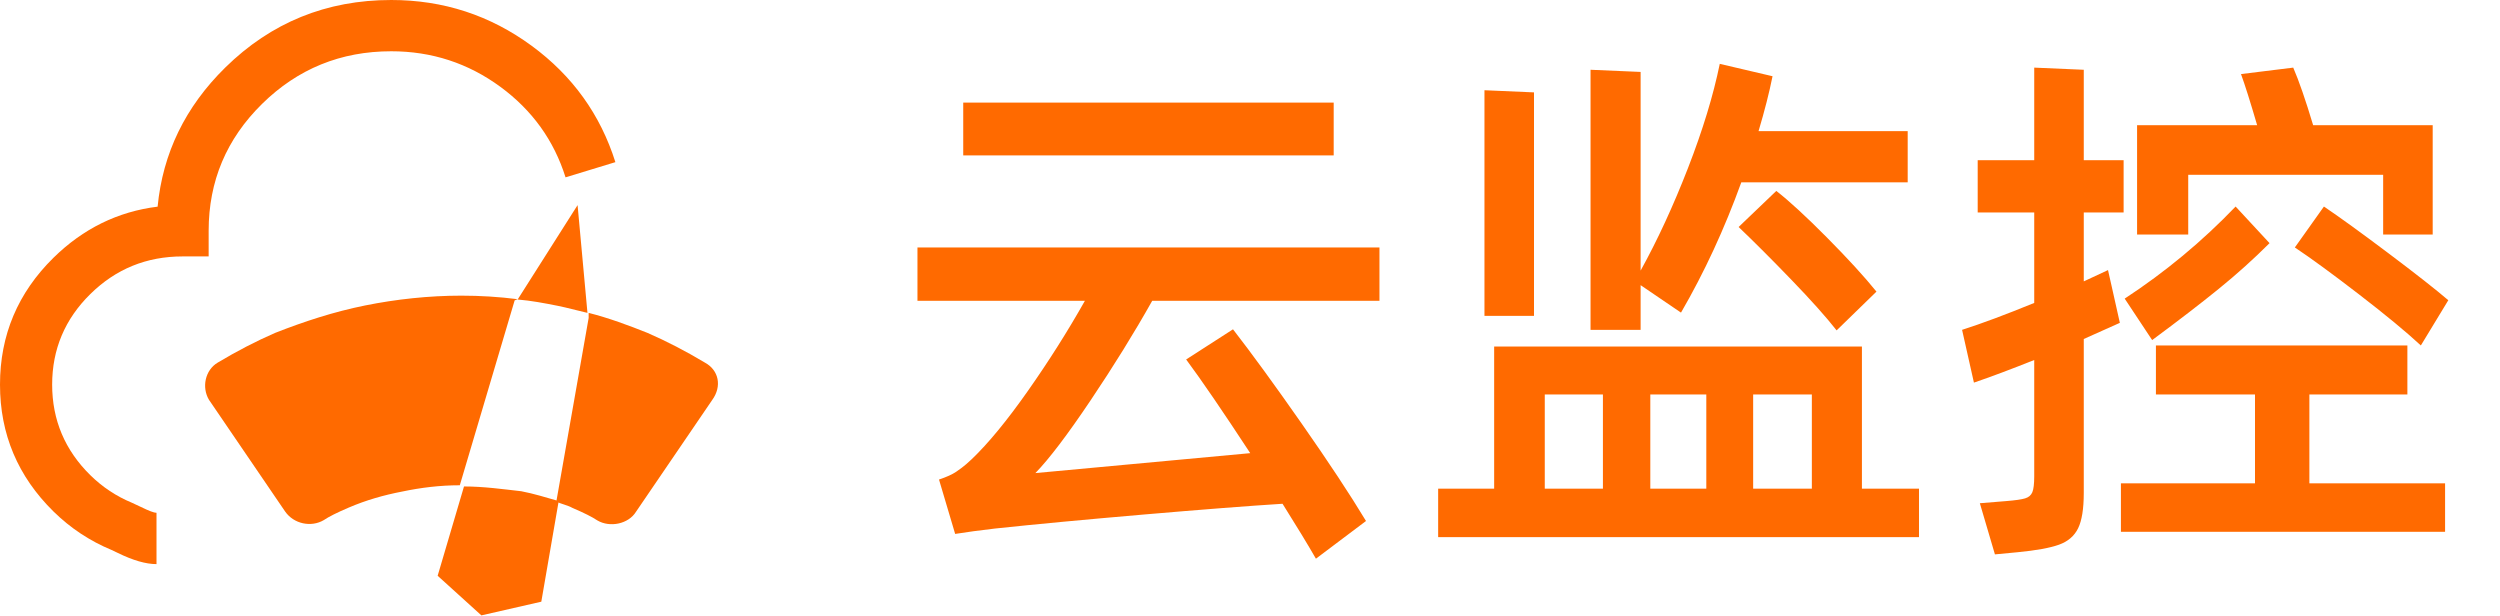
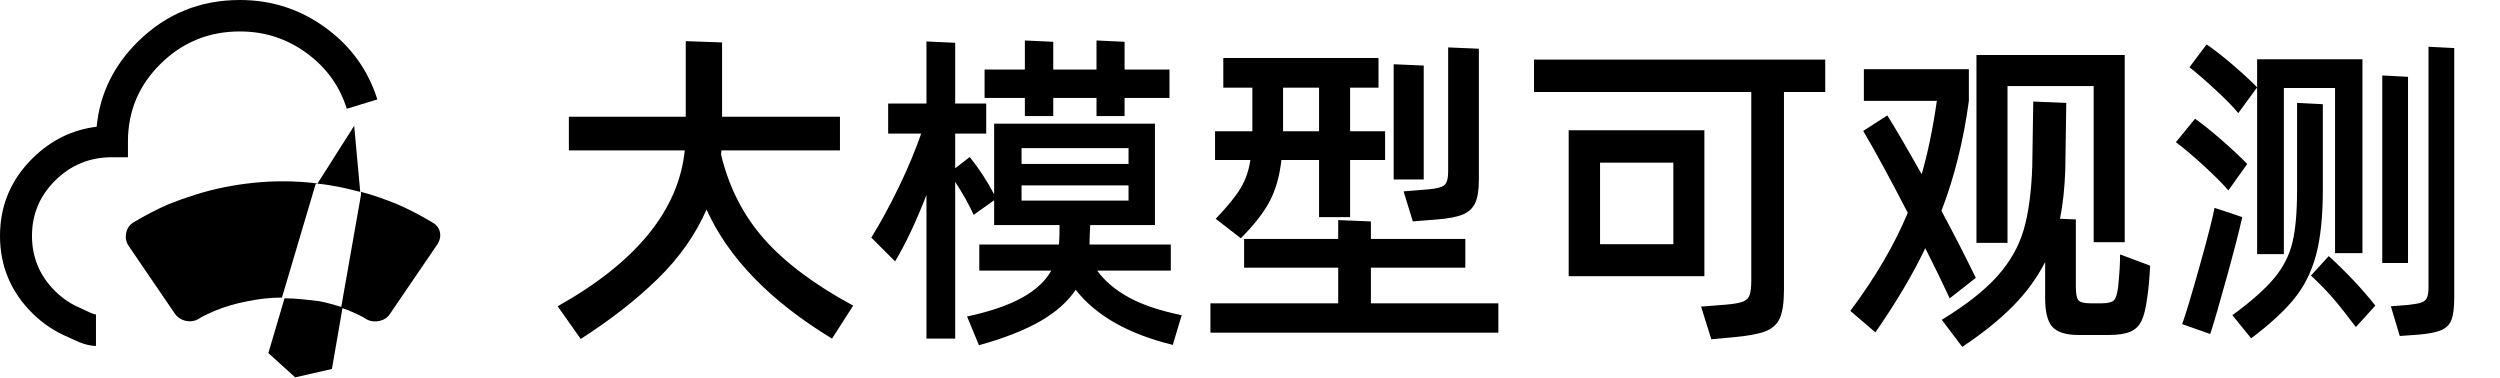
- <svg xmlns="http://www.w3.org/2000/svg" fill="none" version="1.1" width="65" height="16" viewBox="0 0 65 16">
+ <svg xmlns="http://www.w3.org/2000/svg" fill="none" version="1.1" width="106" height="16" viewBox="0 0 106 16">
  <defs>
-     <clipPath id="master_svg0_42_34281">
+     <clipPath id="master_svg0_36_00924">
      <rect x="0" y="0" width="19" height="16" rx="0" />
    </clipPath>
  </defs>
  <g>
-     <g clip-path="url(#master_svg0_42_34281)">
+     <g clip-path="url(#master_svg0_36_00924)">
      <g>
        <g>
-           <path d="M4.069,14.667C3.792,14.667,3.455,14.569,3.056,14.373C2.979,14.335,2.927,14.31,2.9,14.299C2.332,14.063,1.829,13.729,1.391,13.299C0.464,12.387,0,11.287,0,10C0,8.713,0.464,7.613,1.391,6.701C2.162,5.944,3.064,5.501,4.098,5.373C4.232,3.983,4.818,2.778,5.856,1.757C7.047,0.586,8.486,0,10.172,0C11.526,0,12.743,0.397,13.824,1.191C14.885,1.97,15.61,2.979,16,4.216L14.704,4.611C14.402,3.649,13.837,2.865,13.012,2.259C12.172,1.642,11.225,1.333,10.172,1.333C8.86,1.333,7.741,1.789,6.815,2.7C5.888,3.611,5.425,4.711,5.425,6L5.425,6.667L4.747,6.667C3.812,6.667,3.013,6.992,2.35,7.644C1.688,8.295,1.356,9.081,1.356,10C1.356,10.919,1.688,11.705,2.35,12.356C2.664,12.664,3.023,12.903,3.429,13.071C3.482,13.094,3.56,13.13,3.662,13.18C3.87,13.282,4.005,13.333,4.069,13.333L4.069,14.667Z" fill-rule="evenodd" fill="#FF6A00" fill-opacity="1" />
+           <path d="M4.069,14.667C3.792,14.667,3.455,14.569,3.056,14.373C2.979,14.335,2.927,14.31,2.9,14.299C2.332,14.063,1.829,13.729,1.391,13.299C0.464,12.387,0,11.287,0,10C0,8.713,0.464,7.613,1.391,6.701C2.162,5.944,3.064,5.501,4.098,5.373C4.232,3.983,4.818,2.778,5.856,1.757C7.047,0.586,8.486,0,10.172,0C11.526,0,12.743,0.397,13.824,1.191C14.885,1.97,15.61,2.979,16,4.216L14.704,4.611C14.402,3.649,13.837,2.865,13.012,2.259C12.172,1.642,11.225,1.333,10.172,1.333C8.86,1.333,7.741,1.789,6.815,2.7C5.888,3.611,5.425,4.711,5.425,6L5.425,6.667L4.747,6.667C3.812,6.667,3.013,6.992,2.35,7.644C1.688,8.295,1.356,9.081,1.356,10C1.356,10.919,1.688,11.705,2.35,12.356C2.664,12.664,3.023,12.903,3.429,13.071C3.482,13.094,3.56,13.13,3.662,13.18C3.87,13.282,4.005,13.333,4.069,13.333L4.069,14.667Z" fill-rule="evenodd" fill="#000000" fill-opacity="1" style="mix-blend-mode:passthrough" />
        </g>
        <g>
-           <path d="M13.459,7.779C12.976,7.717,12.485,7.687,11.994,7.687C11.153,7.687,10.303,7.779,9.493,7.942C8.683,8.105,7.904,8.36,7.156,8.654C6.657,8.871,6.159,9.129,5.66,9.428C5.333,9.622,5.239,10.071,5.434,10.396L7.413,13.299C7.639,13.624,8.091,13.716,8.418,13.523C8.548,13.435,8.763,13.327,9.065,13.198C9.517,13.004,9.976,12.873,10.459,12.78C10.942,12.679,11.433,12.617,11.955,12.617L13.381,7.81L13.459,7.779ZM15.274,8.135L15.017,5.333L13.459,7.787C13.817,7.818,14.144,7.88,14.495,7.95C14.495,7.945,14.754,8.006,15.274,8.135ZM12.064,12.648L11.379,14.97L12.516,16L14.074,15.644L14.526,13.028C14.199,12.935,13.879,12.834,13.552,12.772C13.069,12.718,12.578,12.648,12.064,12.648ZM18.328,9.428C17.829,9.129,17.331,8.871,16.832,8.654C16.349,8.461,15.827,8.267,15.305,8.135L15.305,8.267L14.464,13.043C14.596,13.105,14.76,13.136,14.884,13.206C15.186,13.335,15.401,13.443,15.531,13.531C15.858,13.724,16.341,13.624,16.536,13.306L18.515,10.403C18.78,10.04,18.686,9.622,18.328,9.428Z" fill="#FF6A00" fill-opacity="1" />
+           <path d="M13.459,7.779C12.976,7.717,12.485,7.687,11.994,7.687C11.153,7.687,10.303,7.779,9.493,7.942C8.683,8.105,7.904,8.36,7.156,8.654C6.657,8.871,6.159,9.129,5.66,9.428C5.333,9.622,5.239,10.071,5.434,10.396L7.413,13.299C7.639,13.624,8.091,13.716,8.418,13.523C8.548,13.435,8.763,13.327,9.065,13.198C9.517,13.004,9.976,12.873,10.459,12.78C10.942,12.679,11.433,12.617,11.955,12.617L13.381,7.81L13.459,7.779ZM15.274,8.135L15.017,5.333L13.459,7.787C13.817,7.818,14.144,7.88,14.495,7.95C14.495,7.945,14.754,8.006,15.274,8.135ZM12.064,12.648L11.379,14.97L12.516,16L14.074,15.644L14.526,13.028C14.199,12.935,13.879,12.834,13.552,12.772C13.069,12.718,12.578,12.648,12.064,12.648ZM18.328,9.428C17.829,9.129,17.331,8.871,16.832,8.654C16.349,8.461,15.827,8.267,15.305,8.135L15.305,8.267L14.464,13.043C14.596,13.105,14.76,13.136,14.884,13.206C15.186,13.335,15.401,13.443,15.531,13.531C15.858,13.724,16.341,13.624,16.536,13.306L18.515,10.403C18.78,10.04,18.686,9.622,18.328,9.428Z" fill="#000000" fill-opacity="1" style="mix-blend-mode:passthrough" />
        </g>
      </g>
    </g>
    <g>
      <g>
-         <path d="M25.044,2.668L34.676,2.668L34.676,4.04L25.044,4.04L25.044,2.668ZM29.958,7.82Q29.258,9.066,28.355,10.41Q27.452,11.754,26.92,12.3L32.506,11.782Q31.442,10.158,30.84,9.346L32.058,8.562Q32.786,9.5,33.843,11.012Q34.9,12.524,35.516,13.546L34.214,14.526Q33.892,13.966,33.346,13.098Q32.016,13.182,29.734,13.378Q27.452,13.574,25.87,13.742L25.31,13.812L24.834,13.882L24.414,12.468Q24.708,12.37,24.862,12.265Q25.016,12.16,25.121,12.069Q25.226,11.978,25.268,11.936Q25.912,11.32,26.724,10.165Q27.536,9.01,28.208,7.82L23.854,7.82L23.854,6.434L35.866,6.434L35.866,7.82L29.958,7.82ZM42.656,7.414L42.656,8.576L41.354,8.576L41.354,1.814L42.656,1.87L42.656,7.036Q43.314,5.846,43.888,4.369Q44.462,2.892,44.714,1.66L46.086,1.982Q45.96,2.612,45.722,3.41L49.6,3.41L49.6,4.74L45.274,4.74Q44.616,6.56,43.706,8.128L42.656,7.414ZM38.596,2.346L39.884,2.402L39.884,8.212L38.596,8.212L38.596,2.346ZM46.184,4.964Q46.688,5.356,47.5,6.175Q48.312,6.994,48.788,7.582L47.752,8.59Q47.346,8.072,46.576,7.274Q45.806,6.476,45.204,5.902L46.184,4.964ZM48.41,9.01L48.41,12.706L49.894,12.706L49.894,13.966L37.392,13.966L37.392,12.706L38.848,12.706L38.848,9.01L48.41,9.01ZM41.676,10.256L40.164,10.256L40.164,12.706L41.676,12.706L41.676,10.256ZM42.908,12.706L44.364,12.706L44.364,10.256L42.908,10.256L42.908,12.706ZM45.582,12.706L47.108,12.706L47.108,10.256L45.582,10.256L45.582,12.706ZM54.906,7.456L55.116,8.394L54.178,8.814L54.178,12.818Q54.178,13.434,54.031,13.735Q53.884,14.036,53.534,14.162Q53.184,14.288,52.456,14.358L51.868,14.414L51.476,13.084L52.162,13.028Q52.512,13,52.652,12.958Q52.792,12.916,52.841,12.797Q52.89,12.678,52.89,12.384L52.89,9.36Q51.98,9.724,51.322,9.948L51.014,8.576Q51.798,8.324,52.89,7.876L52.89,5.524L51.42,5.524L51.42,4.166L52.89,4.166L52.89,1.758L54.178,1.814L54.178,4.166L55.214,4.166L55.214,5.524L54.178,5.524L54.178,7.316L54.808,7.022L54.906,7.456ZM56.894,4.544L56.894,6.098L55.564,6.098L55.564,3.256L58.686,3.256Q58.42,2.346,58.266,1.926L59.624,1.758Q59.848,2.276,60.142,3.256L63.25,3.256L63.25,6.098L61.962,6.098L61.962,4.544L56.894,4.544ZM59.008,6.322Q58.392,6.938,57.685,7.512Q56.978,8.086,55.956,8.842L55.242,7.764Q56.824,6.728,58.126,5.37L59.008,6.322ZM60.422,5.37Q61.024,5.776,62.095,6.581Q63.166,7.386,63.656,7.806L62.942,8.982Q62.368,8.45,61.332,7.652Q60.296,6.854,59.666,6.434L60.422,5.37ZM62.592,10.256L60.044,10.256L60.044,12.566L63.572,12.566L63.572,13.826L55.144,13.826L55.144,12.566L58.63,12.566L58.63,10.256L56.054,10.256L56.054,8.982L62.592,8.982L62.592,10.256Z" fill="#FF6A00" fill-opacity="1" />
+         <path d="M36.174,12.958L35.278,14.358Q31.344,11.964,29.958,8.884Q29.258,10.48,27.9,11.81Q26.542,13.14,24.624,14.372L23.644,12.986Q28.642,10.186,29.034,6.378L24.12,6.378L24.12,4.95L29.076,4.95L29.076,1.744L30.616,1.8L30.616,4.95L35.614,4.95L35.614,6.378L30.588,6.378L30.574,6.56Q31.078,8.646,32.408,10.144Q33.738,11.642,36.174,12.958ZM44.658,4.922L43.454,4.922L43.454,4.152L41.746,4.152L41.746,2.948L43.454,2.948L43.454,1.716L44.658,1.772L44.658,2.948L46.492,2.948L46.492,1.716L47.682,1.772L47.682,2.948L49.586,2.948L49.586,4.152L47.682,4.152L47.682,4.922L46.492,4.922L46.492,4.152L44.658,4.152L44.658,4.922ZM46.52,11.474Q47.01,12.146,47.871,12.615Q48.732,13.084,50.104,13.364L49.726,14.624Q46.884,13.924,45.61,12.286Q45.106,13.042,44.112,13.616Q43.118,14.19,41.508,14.638L41.004,13.42Q42.488,13.098,43.349,12.615Q44.21,12.132,44.574,11.474L41.522,11.474L41.522,10.368L44.896,10.368Q44.91,10.312,44.91,10.214Q44.924,10.032,44.924,9.542L42.152,9.542L42.152,8.492L41.284,9.108Q40.99,8.464,40.5,7.708L40.5,14.358L39.282,14.358L39.282,8.268Q38.61,9.99,37.952,11.082L36.944,10.074Q37.532,9.122,38.106,7.939Q38.68,6.756,39.058,5.664L37.658,5.664L37.658,4.39L39.282,4.39L39.282,1.758L40.5,1.814L40.5,4.39L41.816,4.39L41.816,5.664L40.5,5.664L40.5,7.134L41.116,6.658Q41.704,7.386,42.152,8.24L42.152,5.244L48.97,5.244L48.97,9.542L46.226,9.542Q46.198,10.018,46.198,10.214L46.198,10.368L49.642,10.368L49.642,11.474L46.52,11.474ZM47.85,6.952L47.85,6.28L43.314,6.28L43.314,6.952L47.85,6.952ZM47.85,7.862L43.314,7.862L43.314,8.506L47.85,8.506L47.85,7.862ZM59.904,9.388L59.512,8.114L60.548,8.03Q61.066,7.988,61.234,7.855Q61.402,7.722,61.402,7.274L61.402,2.01L62.704,2.066L62.704,7.624Q62.704,8.268,62.55,8.604Q62.396,8.94,62.025,9.094Q61.654,9.248,60.94,9.304L59.904,9.388ZM51.546,9.276Q52.274,8.52,52.596,7.988Q52.918,7.456,53.016,6.784L51.518,6.784L51.518,5.566L53.1,5.566L53.1,5.188L53.1,3.718L51.868,3.718L51.868,2.458L58.448,2.458L58.448,3.718L57.244,3.718L57.244,5.566L58.728,5.566L58.728,6.784L57.244,6.784L57.244,9.206L55.928,9.206L55.928,6.784L54.332,6.784Q54.22,7.792,53.842,8.52Q53.464,9.248,52.61,10.102L51.546,9.276ZM59.092,2.724L60.366,2.78L60.366,7.61L59.092,7.61L59.092,2.724ZM54.402,3.718L54.402,5.202L54.402,5.566L55.928,5.566L55.928,3.718L54.402,3.718ZM58.126,11.348L58.126,12.86L63.53,12.86L63.53,14.106L51.322,14.106L51.322,12.86L56.74,12.86L56.74,11.348L52.75,11.348L52.75,10.13L56.74,10.13L56.74,9.332L58.126,9.388L58.126,10.13L62.13,10.13L62.13,11.348L58.126,11.348ZM77.39,2.528L77.39,3.9L75.64,3.9L75.64,12.272Q75.64,13.098,75.465,13.49Q75.29,13.882,74.849,14.05Q74.408,14.218,73.47,14.302L72.56,14.386L72.126,13L73.19,12.916Q73.68,12.874,73.897,12.79Q74.114,12.706,74.184,12.51Q74.254,12.314,74.254,11.88L74.254,3.9L65.042,3.9L65.042,2.528L77.39,2.528ZM66.512,5.524L72.266,5.524L72.266,11.712L66.512,11.712L66.512,5.524ZM67.842,10.354L70.95,10.354L70.95,6.896L67.842,6.896L67.842,10.354ZM88.772,3.648L85.118,3.648L85.118,10.298L83.802,10.298L83.802,2.332L90.088,2.332L90.088,10.27L88.772,10.27L88.772,3.648ZM82.668,12.65Q82.234,11.712,81.632,10.522Q80.862,12.146,79.518,14.092L78.454,13.182Q80.036,11.068,80.89,9.024Q79.7,6.728,79,5.552L80.022,4.894Q80.484,5.622,81.478,7.386Q81.87,6.042,82.122,4.278L79.028,4.278L79.028,2.934L83.48,2.934L83.48,4.278Q83.144,6.784,82.318,8.94Q83.158,10.508,83.774,11.782L82.668,12.65ZM91.166,11.264Q91.124,12.104,91.04,12.636Q90.956,13.28,90.802,13.602Q90.648,13.924,90.326,14.064Q90.004,14.204,89.374,14.204L88.142,14.204Q87.344,14.204,87.029,13.868Q86.714,13.532,86.714,12.636L86.714,11.11Q86.21,12.104,85.356,12.972Q84.502,13.84,83.2,14.708L82.332,13.56Q83.886,12.608,84.691,11.705Q85.496,10.802,85.804,9.745Q86.112,8.688,86.168,7.05L86.21,4.306L87.61,4.362L87.568,7.218Q87.526,8.366,87.344,9.276L88.016,9.304L88.016,12.16Q88.016,12.608,88.128,12.734Q88.24,12.86,88.632,12.86L89.108,12.86Q89.486,12.86,89.619,12.741Q89.752,12.622,89.808,12.174Q89.892,11.362,89.892,10.788L91.166,11.264ZM93.56,1.884Q94.036,2.206,94.68,2.759Q95.324,3.312,95.702,3.704L94.904,4.796Q94.596,4.418,93.938,3.809Q93.28,3.2,92.832,2.85L93.56,1.884ZM102.1,12.93Q102.478,12.888,102.653,12.832Q102.828,12.776,102.898,12.636Q102.968,12.496,102.968,12.188L102.968,1.982L104.06,2.038L104.06,12.608Q104.06,13.238,103.948,13.546Q103.836,13.854,103.521,13.994Q103.206,14.134,102.534,14.19L101.75,14.246L101.372,12.986L102.1,12.93ZM95.702,10.774L95.702,2.514L100.168,2.514L100.168,10.732L99.006,10.732L99.006,3.732L96.836,3.732L96.836,10.774L95.702,10.774ZM101.008,11.152L101.008,3.2L102.1,3.256L102.1,11.152L101.008,11.152ZM94.652,13.364Q95.856,12.482,96.43,11.789Q97.004,11.096,97.2,10.277Q97.396,9.458,97.396,8.058L97.396,4.362L98.488,4.418L98.488,8.058Q98.488,9.738,98.201,10.809Q97.914,11.88,97.277,12.664Q96.64,13.448,95.45,14.344L94.652,13.364ZM93.07,5.034Q93.546,5.37,94.197,5.937Q94.848,6.504,95.282,6.952L94.484,8.072Q94.078,7.61,93.427,7.015Q92.776,6.42,92.258,6.028L93.07,5.034ZM92.524,13.742Q92.748,13.126,93.266,11.278Q93.784,9.43,93.896,8.814L94.498,9.01L95.072,9.206Q94.89,10.032,94.421,11.733Q93.952,13.434,93.714,14.162L92.524,13.742ZM98.74,10.858Q99.888,11.908,100.714,12.958L99.888,13.868Q99.356,13.154,98.943,12.671Q98.53,12.188,97.984,11.684L98.74,10.858Z" fill="#000000" fill-opacity="1" />
      </g>
    </g>
  </g>
</svg>
